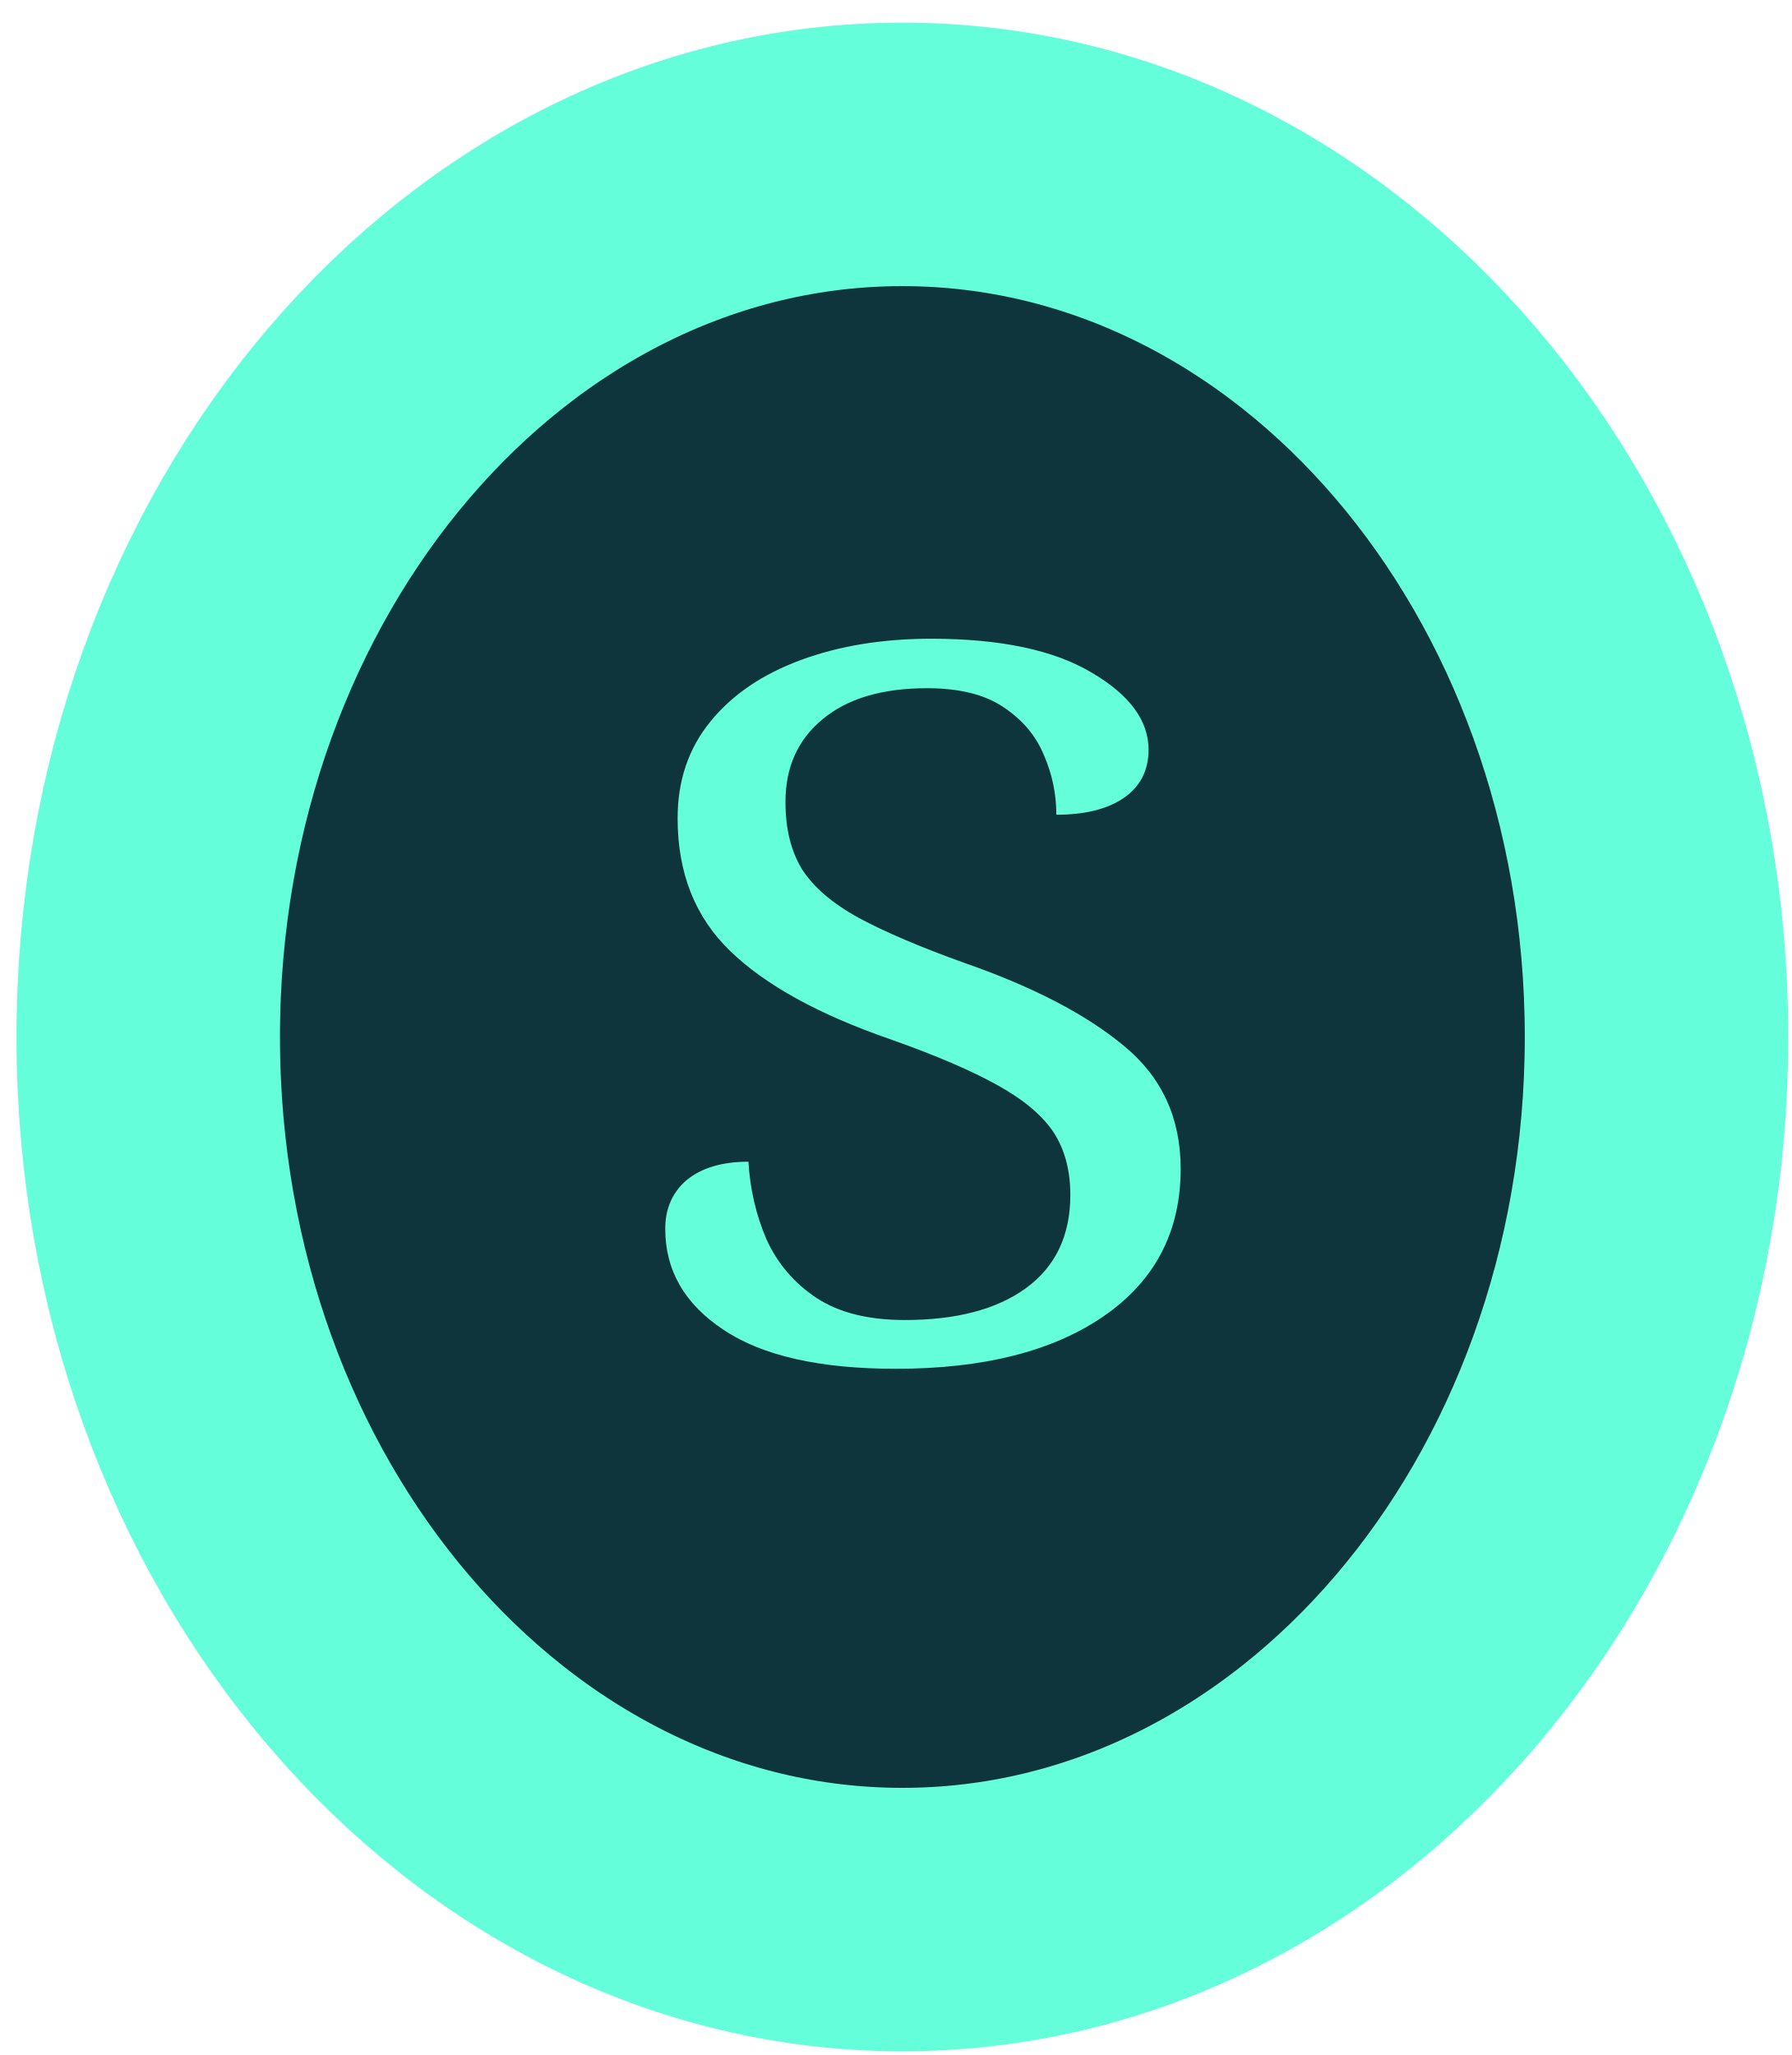
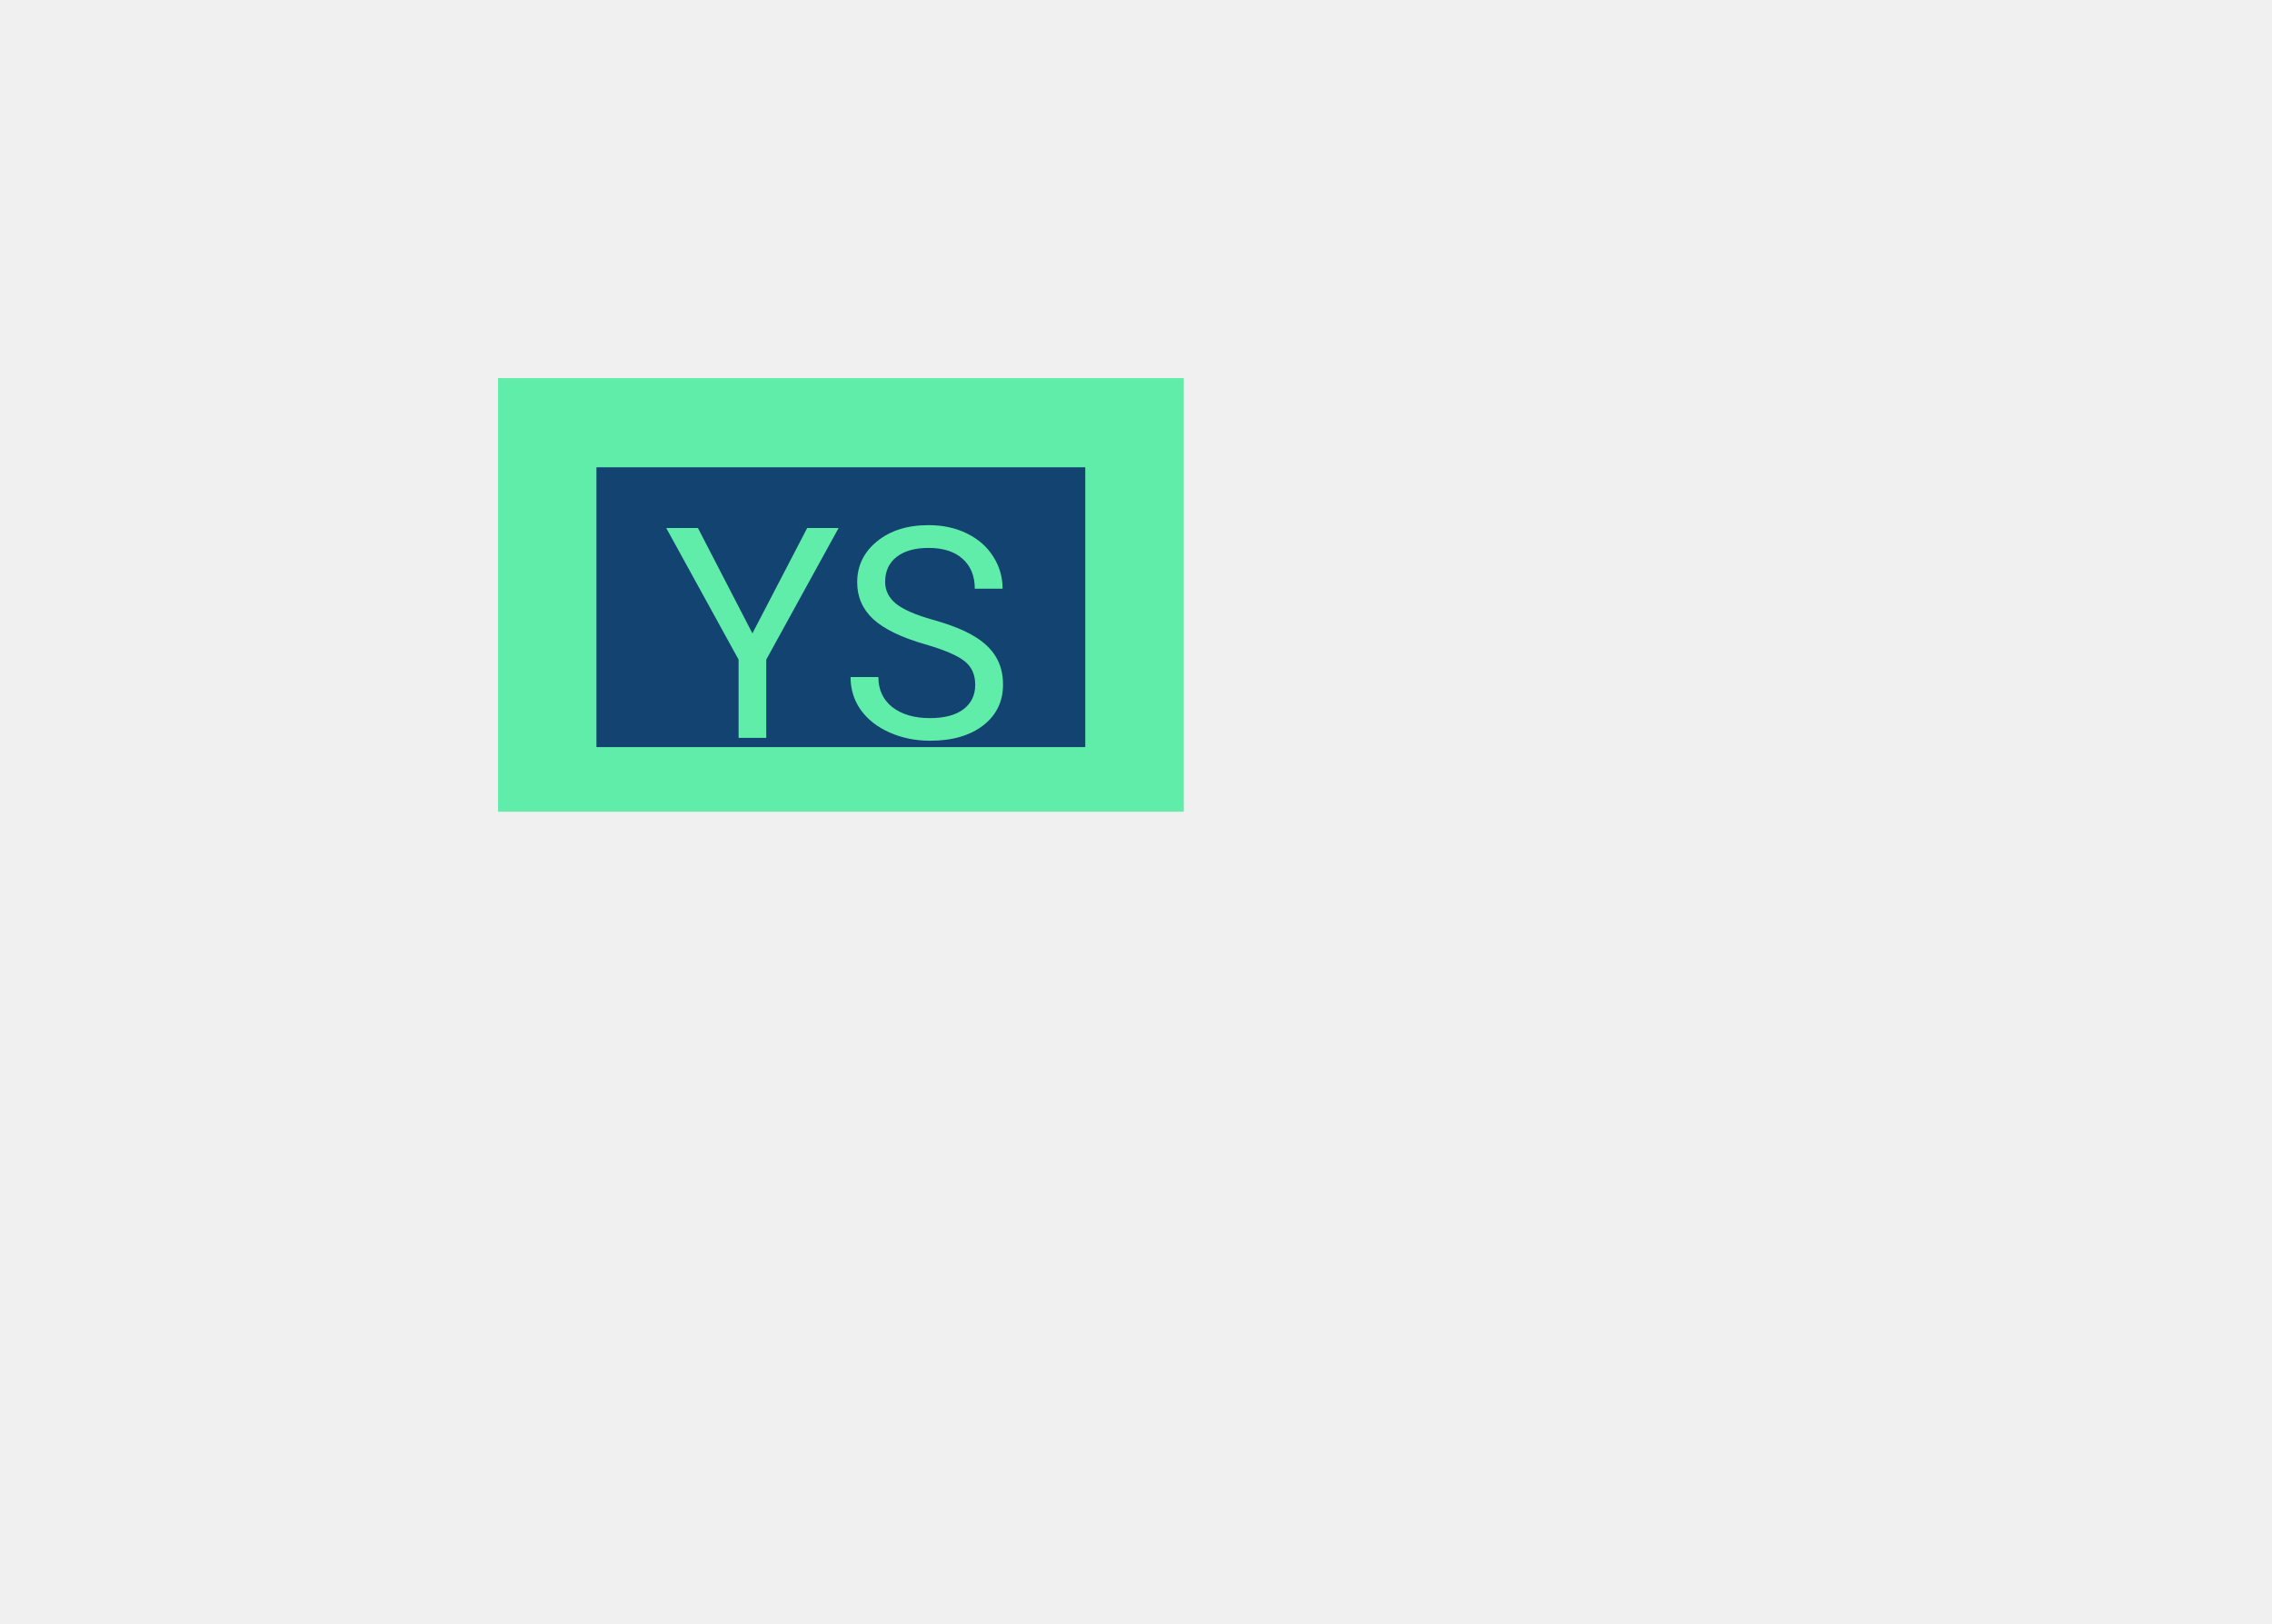
- <svg xmlns="http://www.w3.org/2000/svg" width="34" height="39">
-   <g>
-     <rect fill="#fff" id="canvas_background" height="41" width="36" y="-1" x="-1" />
-   </g>
-   <g>
-     <ellipse stroke="#64FFDA" ry="16.75" rx="14.312" id="svg_1" cy="19.68" cx="17.125" fill-opacity="null" stroke-opacity="null" stroke-width="5" fill="#0E353B" />
-     <text font-style="normal" font-weight="normal" stroke="#64FFDA" transform="matrix(1,0,0,0.8583883,-0.4999999,1.54627) " xml:space="preserve" text-anchor="start" font-family="'Shadows Into Light', serif" font-size="22" id="svg_2" y="28.24" x="12.063" fill-opacity="null" stroke-opacity="null" stroke-width="0" fill="#64FFDA">S</text>
-   </g>
+ <svg xmlns="http://www.w3.org/2000/svg" width="739" height="528" viewBox="0 0 739 528" fill="none">
+   <rect x="162" y="123" width="223" height="141" fill="#C4C4C4" />
+   <rect x="162" y="123" width="223" height="141" fill="#60EDAA" />
+   <rect x="194" y="152" width="159" height="91" fill="#134370" />
+   <path d="M244.734 206.016L262.547 171.75H272.766L249.234 214.547V240H240.234V214.547L216.703 171.75H227.016L244.734 206.016ZM300.938 209.578C293.219 207.359 287.594 204.641 284.062 201.422C280.562 198.172 278.812 194.172 278.812 189.422C278.812 184.047 280.953 179.609 285.234 176.109C289.547 172.578 295.141 170.812 302.016 170.812C306.703 170.812 310.875 171.719 314.531 173.531C318.219 175.344 321.062 177.844 323.062 181.031C325.094 184.219 326.109 187.703 326.109 191.484H317.062C317.062 187.359 315.75 184.125 313.125 181.781C310.5 179.406 306.797 178.219 302.016 178.219C297.578 178.219 294.109 179.203 291.609 181.172C289.141 183.109 287.906 185.812 287.906 189.281C287.906 192.062 289.078 194.422 291.422 196.359C293.797 198.266 297.812 200.016 303.469 201.609C309.156 203.203 313.594 204.969 316.781 206.906C320 208.812 322.375 211.047 323.906 213.609C325.469 216.172 326.25 219.188 326.25 222.656C326.25 228.188 324.094 232.625 319.781 235.969C315.469 239.281 309.703 240.938 302.484 240.938C297.797 240.938 293.422 240.047 289.359 238.266C285.297 236.453 282.156 233.984 279.938 230.859C277.75 227.734 276.656 224.188 276.656 220.219H285.703C285.703 224.344 287.219 227.609 290.25 230.016C293.312 232.391 297.391 233.578 302.484 233.578C307.234 233.578 310.875 232.609 313.406 230.672C315.938 228.734 317.203 226.094 317.203 222.75C317.203 219.406 316.031 216.828 313.688 215.016C311.344 213.172 307.094 211.359 300.938 209.578Z" fill="#60EDAA" />
</svg>
